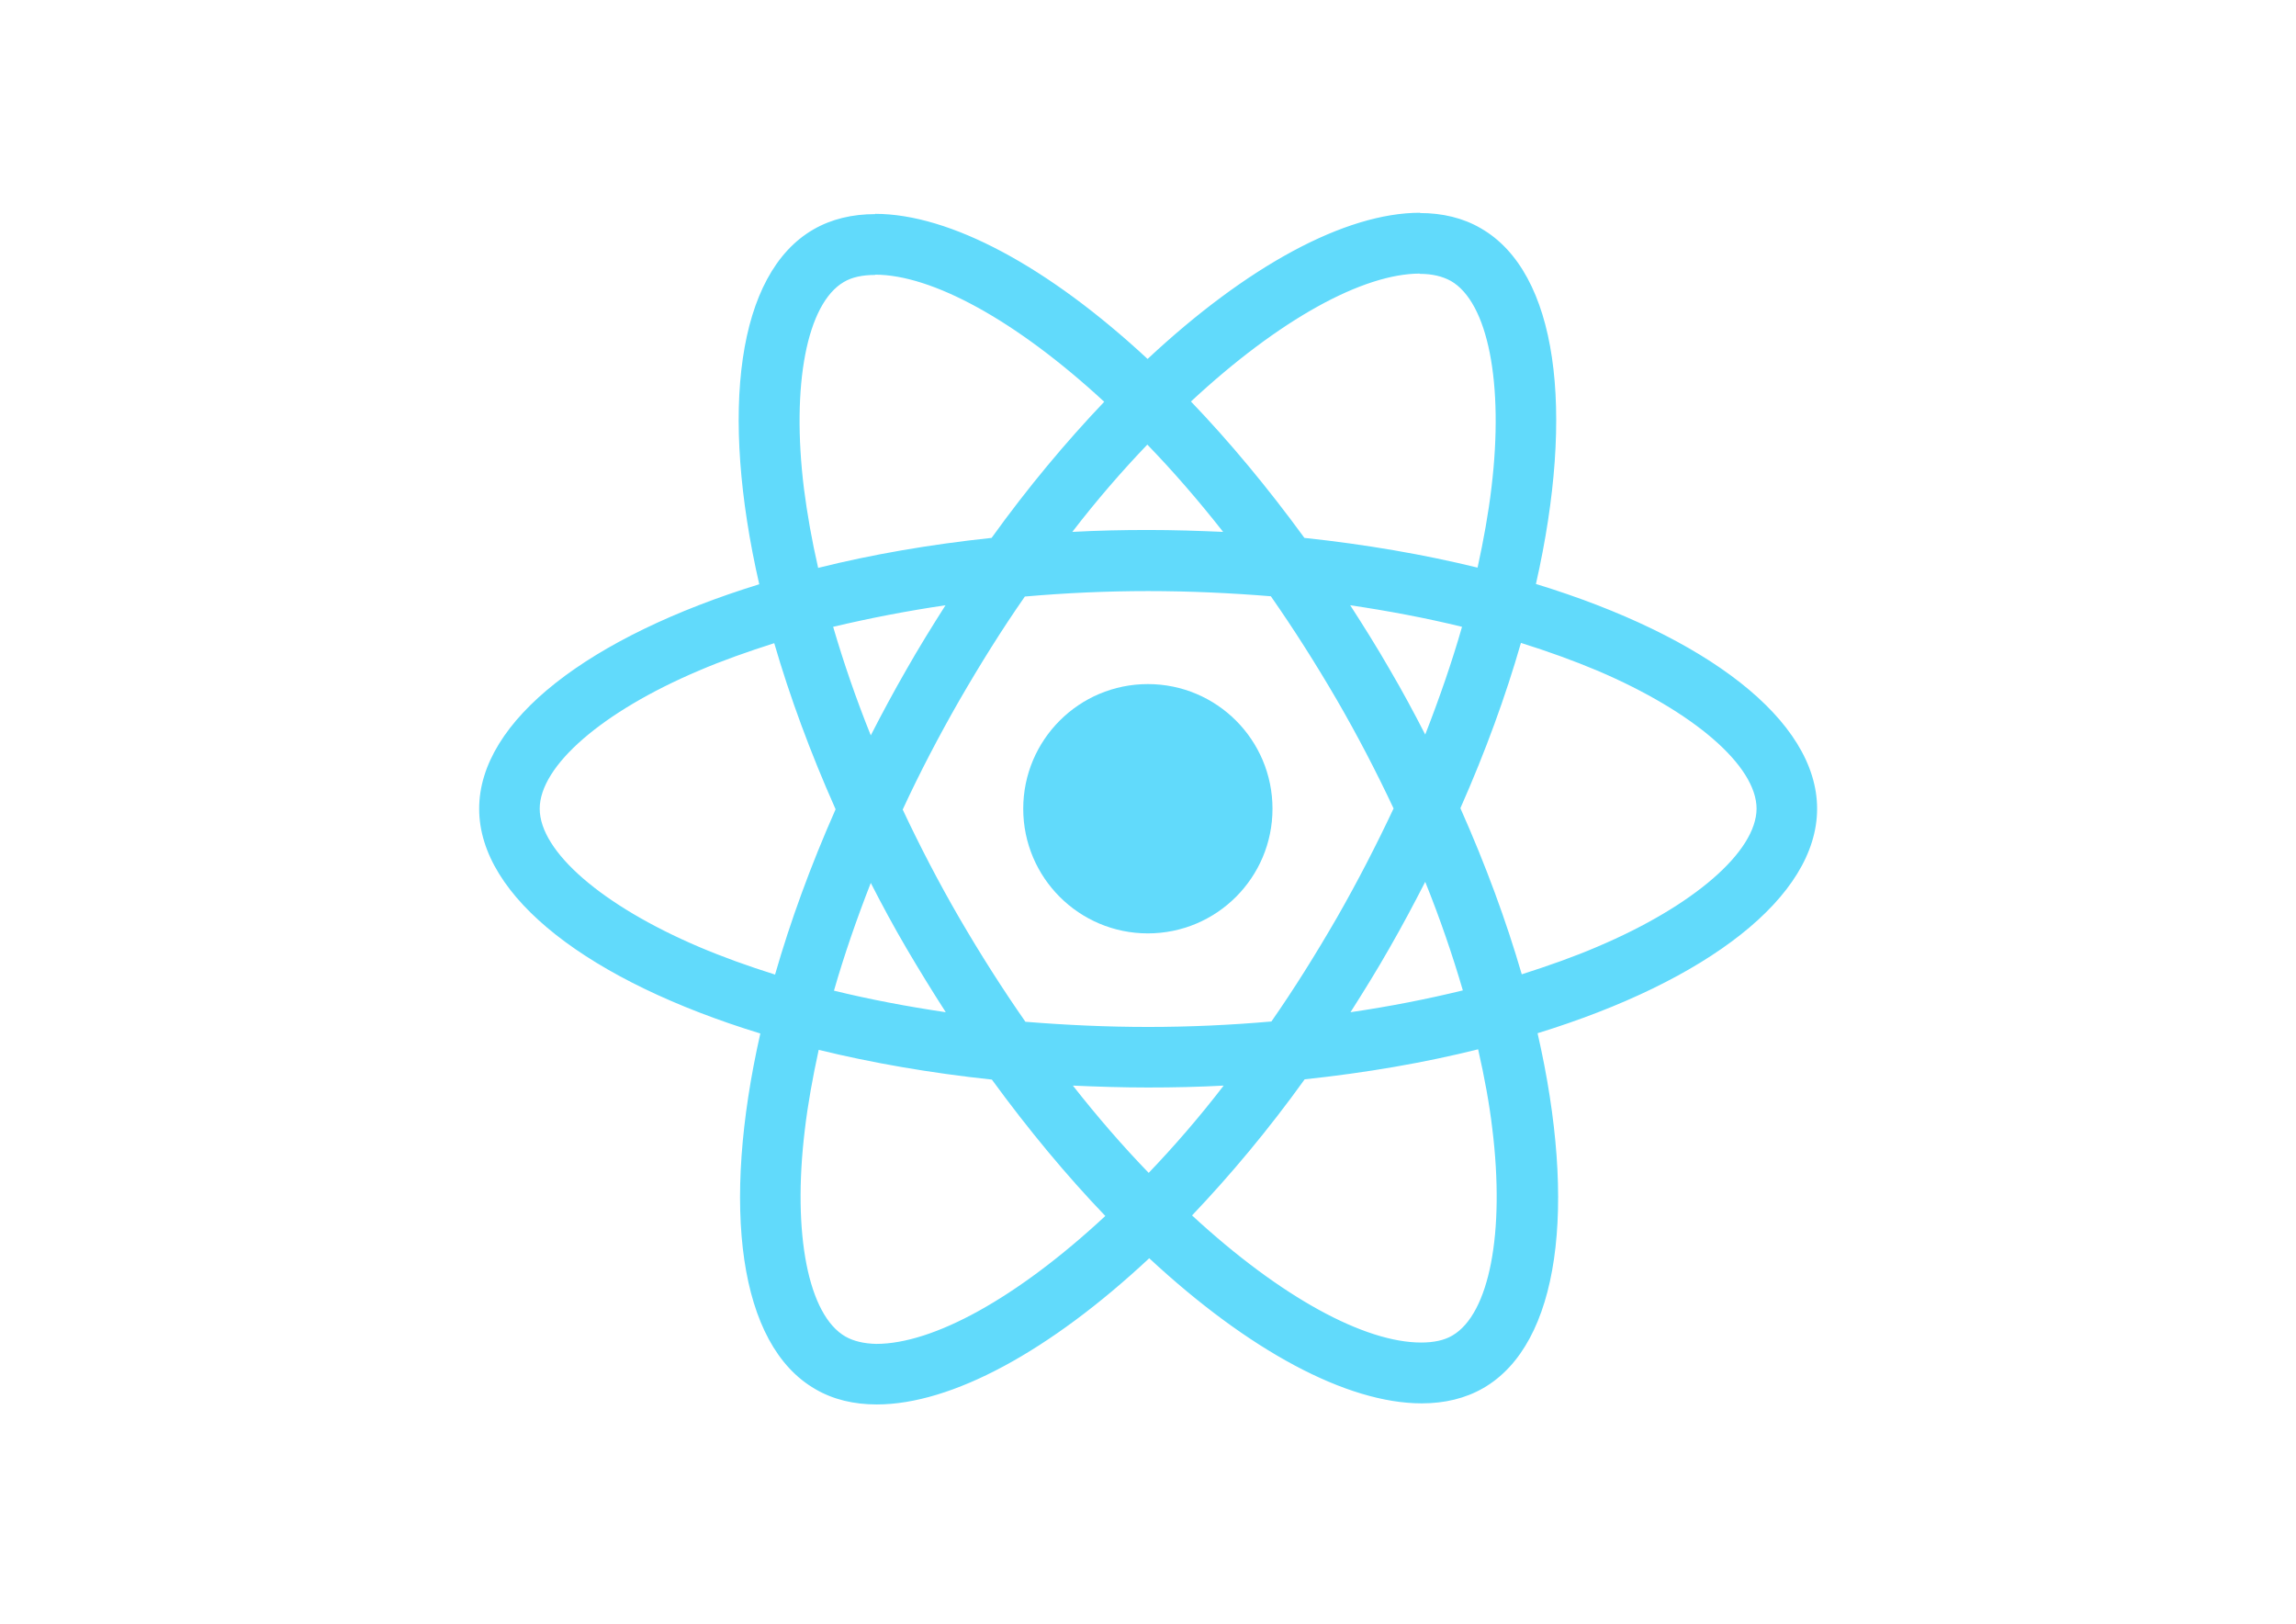
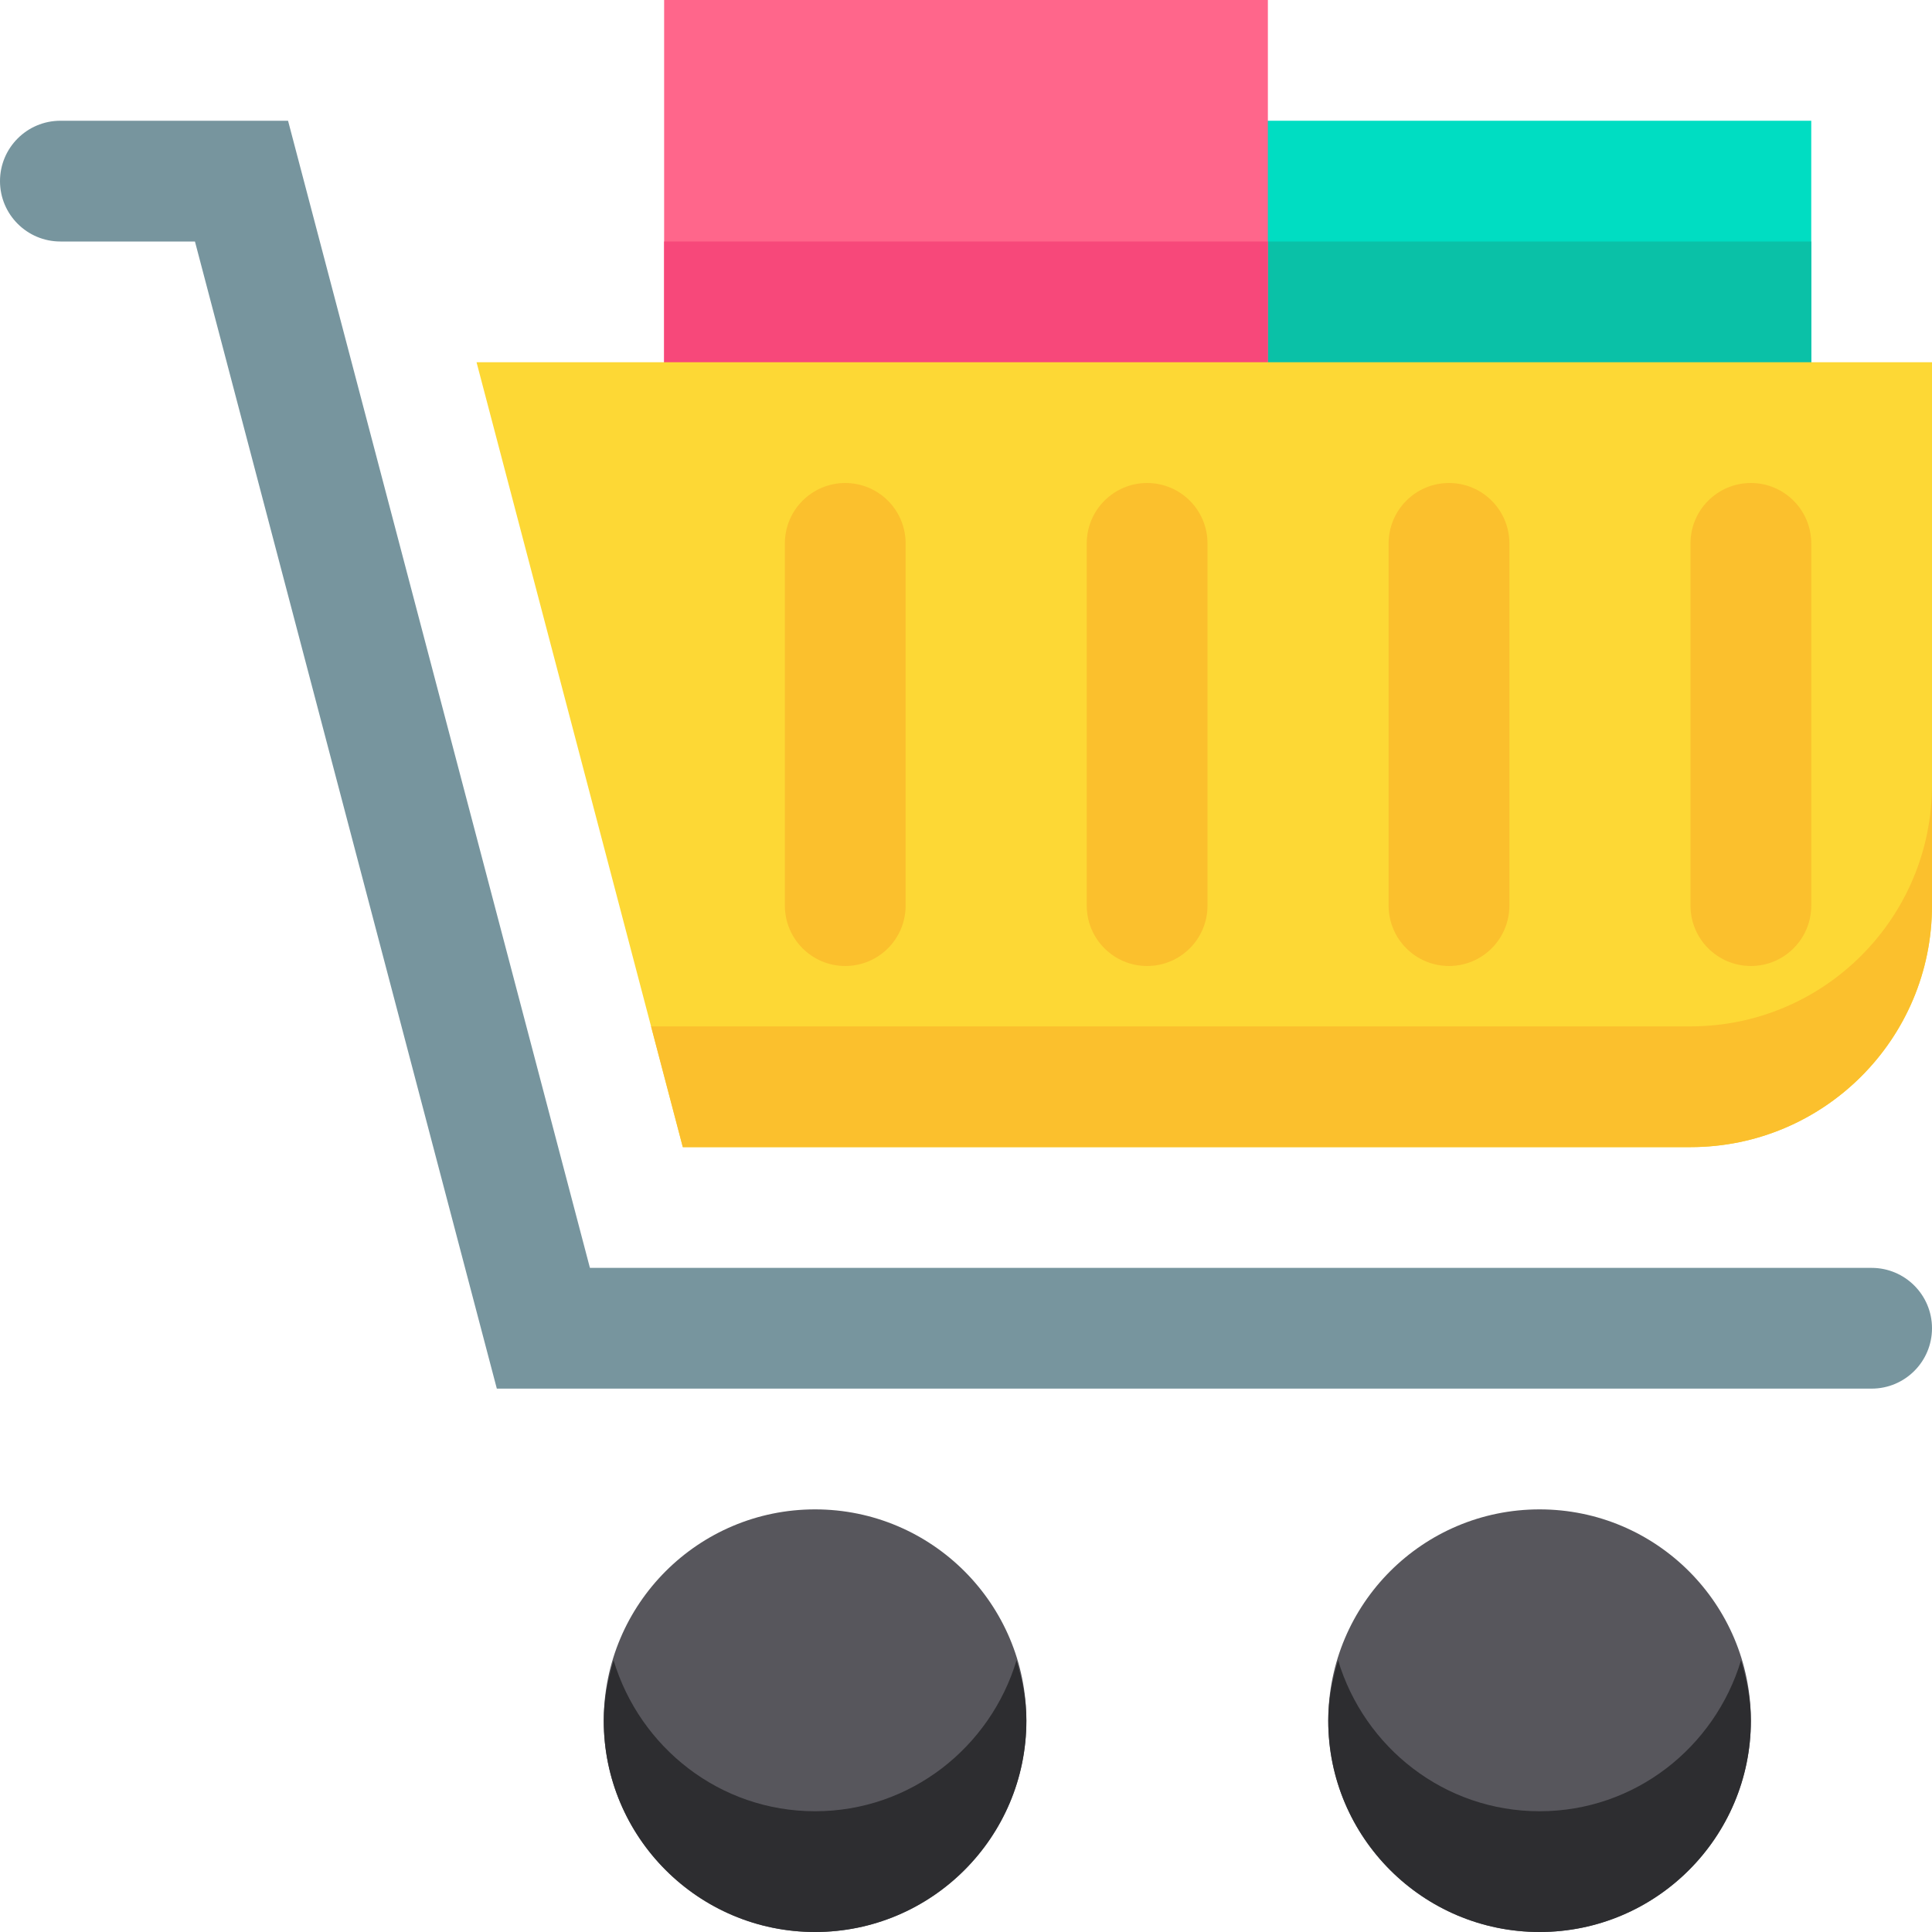
- <svg xmlns="http://www.w3.org/2000/svg" viewBox="0 0 841.9 595.3">
-   <g fill="#61DAFB">
-     <path d="M666.3 296.5c0-32.5-40.7-63.3-103.1-82.4 14.4-63.6 8-114.2-20.2-130.4-6.5-3.8-14.1-5.6-22.4-5.6v22.3c4.6 0 8.3.9 11.4 2.6 13.6 7.8 19.5 37.5 14.9 75.7-1.1 9.4-2.9 19.3-5.1 29.4-19.6-4.8-41-8.5-63.5-10.9-13.5-18.5-27.5-35.3-41.6-50 32.6-30.3 63.2-46.9 84-46.9V78c-27.5 0-63.5 19.6-99.9 53.6-36.4-33.8-72.4-53.2-99.9-53.2v22.3c20.7 0 51.4 16.5 84 46.6-14 14.7-28 31.4-41.3 49.9-22.6 2.4-44 6.1-63.6 11-2.3-10-4-19.7-5.2-29-4.7-38.2 1.1-67.9 14.6-75.8 3-1.8 6.9-2.6 11.5-2.6V78.5c-8.4 0-16 1.8-22.6 5.6-28.1 16.2-34.4 66.7-19.9 130.1-62.2 19.2-102.7 49.9-102.7 82.3 0 32.5 40.7 63.3 103.1 82.4-14.4 63.6-8 114.2 20.2 130.4 6.5 3.8 14.1 5.6 22.5 5.6 27.5 0 63.5-19.6 99.9-53.6 36.4 33.8 72.4 53.2 99.9 53.2 8.4 0 16-1.8 22.6-5.6 28.1-16.2 34.4-66.7 19.9-130.1 62-19.1 102.5-49.9 102.5-82.3zm-130.2-66.7c-3.7 12.9-8.3 26.2-13.5 39.5-4.1-8-8.4-16-13.1-24-4.6-8-9.5-15.8-14.4-23.4 14.2 2.1 27.9 4.7 41 7.9zm-45.8 106.5c-7.8 13.5-15.8 26.3-24.1 38.2-14.9 1.3-30 2-45.2 2-15.1 0-30.2-.7-45-1.9-8.3-11.9-16.4-24.6-24.2-38-7.6-13.1-14.5-26.4-20.8-39.8 6.2-13.4 13.2-26.8 20.7-39.9 7.8-13.5 15.8-26.3 24.1-38.2 14.9-1.3 30-2 45.2-2 15.1 0 30.2.7 45 1.9 8.3 11.9 16.4 24.6 24.2 38 7.6 13.1 14.5 26.4 20.8 39.8-6.3 13.4-13.2 26.8-20.7 39.9zm32.3-13c5.4 13.4 10 26.8 13.8 39.8-13.1 3.2-26.9 5.9-41.2 8 4.9-7.7 9.8-15.6 14.4-23.7 4.6-8 8.9-16.1 13-24.1zM421.2 430c-9.3-9.6-18.6-20.3-27.8-32 9 .4 18.2.7 27.5.7 9.4 0 18.7-.2 27.8-.7-9 11.7-18.3 22.4-27.5 32zm-74.4-58.9c-14.2-2.1-27.9-4.7-41-7.9 3.7-12.9 8.3-26.2 13.5-39.5 4.1 8 8.4 16 13.1 24 4.7 8 9.5 15.8 14.4 23.4zM420.7 163c9.3 9.6 18.6 20.3 27.8 32-9-.4-18.2-.7-27.5-.7-9.4 0-18.7.2-27.8.7 9-11.7 18.3-22.4 27.5-32zm-74 58.9c-4.9 7.7-9.8 15.6-14.4 23.7-4.6 8-8.9 16-13 24-5.4-13.4-10-26.8-13.8-39.8 13.1-3.1 26.9-5.8 41.2-7.9zm-90.5 125.2c-35.4-15.1-58.3-34.9-58.3-50.6 0-15.7 22.9-35.6 58.3-50.6 8.6-3.7 18-7 27.7-10.1 5.7 19.6 13.2 40 22.5 60.9-9.2 20.8-16.6 41.1-22.2 60.6-9.9-3.1-19.3-6.5-28-10.2zM310 490c-13.6-7.8-19.5-37.5-14.9-75.7 1.1-9.4 2.9-19.3 5.1-29.4 19.6 4.8 41 8.5 63.5 10.9 13.5 18.5 27.5 35.3 41.6 50-32.6 30.3-63.2 46.9-84 46.9-4.5-.1-8.3-1-11.3-2.7zm237.2-76.2c4.7 38.2-1.1 67.9-14.6 75.8-3 1.8-6.9 2.6-11.5 2.6-20.7 0-51.4-16.5-84-46.6 14-14.7 28-31.4 41.3-49.9 22.6-2.4 44-6.1 63.6-11 2.3 10.1 4.1 19.8 5.2 29.1zm38.5-66.7c-8.6 3.7-18 7-27.7 10.1-5.7-19.6-13.2-40-22.5-60.9 9.2-20.8 16.6-41.1 22.2-60.6 9.9 3.1 19.3 6.5 28.1 10.2 35.4 15.1 58.3 34.9 58.3 50.6-.1 15.7-23 35.6-58.4 50.6zM320.8 78.4z" />
-     <circle cx="420.9" cy="296.5" r="45.7" />
-     <path d="M520.5 78.1z" />
+ <svg xmlns="http://www.w3.org/2000/svg" height="512pt" viewBox="0 0 512 512" width="512pt">
+   <path d="m304 32h176v96h-176zm0 0" fill="#00ddc2" />
+   <path d="m304 64h176v64h-176zm0 0" fill="#0ac1a7" />
+   <path d="m176 0h160v128h-160zm0 0" fill="#ff668b" />
+   <path d="m176 64h160v64h-160zm0 0" fill="#f7487a" />
+   <path d="m272 456c0 30.93-25.07 56-56 56s-56-25.07-56-56 25.07-56 56-56 56 25.07 56 56zm0 0" fill="#57565c" />
+   <path d="m464 456c0 30.93-25.07 56-56 56s-56-25.07-56-56 25.07-56 56-56 56 25.07 56 56zm0 0" fill="#57565c" />
+   <path d="m496 368h-364.336l-80-304h-35.664c-8.832 0-16-7.168-16-16s7.168-16 16-16h60.336l80 304h339.664c8.832 0 16 7.168 16 16s-7.168 16-16 16zm0 0" fill="#77959e" />
+   <path d="m448 304h-267.055l-54.656-208h385.711v144c0 35.344-28.656 64-64 64zm0 0" fill="#fdd835" />
+   <g fill="#fbc02d">
+     <path d="m464 256c-8.832 0-16-7.168-16-16v-96c0-8.832 7.168-16 16-16s16 7.168 16 16v96c0 8.832-7.168 16-16 16zm0 0" />
+     <path d="m304 256c-8.832 0-16-7.168-16-16v-96c0-8.832 7.168-16 16-16s16 7.168 16 16v96c0 8.832-7.168 16-16 16zm0 0" />
+     <path d="m384 256c-8.832 0-16-7.168-16-16v-96c0-8.832 7.168-16 16-16s16 7.168 16 16v96c0 8.832-7.168 16-16 16zm0 0" />
+     <path d="m224 256c-8.832 0-16-7.168-16-16v-96c0-8.832 7.168-16 16-16s16 7.168 16 16v96c0 8.832-7.168 16-16 16zm0 0" />
  </g>
+   <path d="m216 480c-25.281 0-46.449-16.945-53.391-40-1.539 5.105-2.609 10.398-2.609 16 0 30.879 25.121 56 56 56s56-25.121 56-56c0-5.602-1.07-10.895-2.609-16-6.941 23.055-28.109 40-53.391 40zm0 0" fill="#2d2d30" />
+   <path d="m408 480c-25.281 0-46.449-16.945-53.391-40-1.539 5.105-2.609 10.398-2.609 16 0 30.879 25.121 56 56 56s56-25.121 56-56c0-5.602-1.07-10.895-2.609-16-6.941 23.055-28.109 40-53.391 40zm0 0" fill="#2d2d30" />
+   <path d="m448 272h-275.457l8.418 32h267.039c35.344 0 64-28.656 64-64v-32c0 35.344-28.656 64-64 64zm0 0" fill="#fbc02d" />
</svg>
